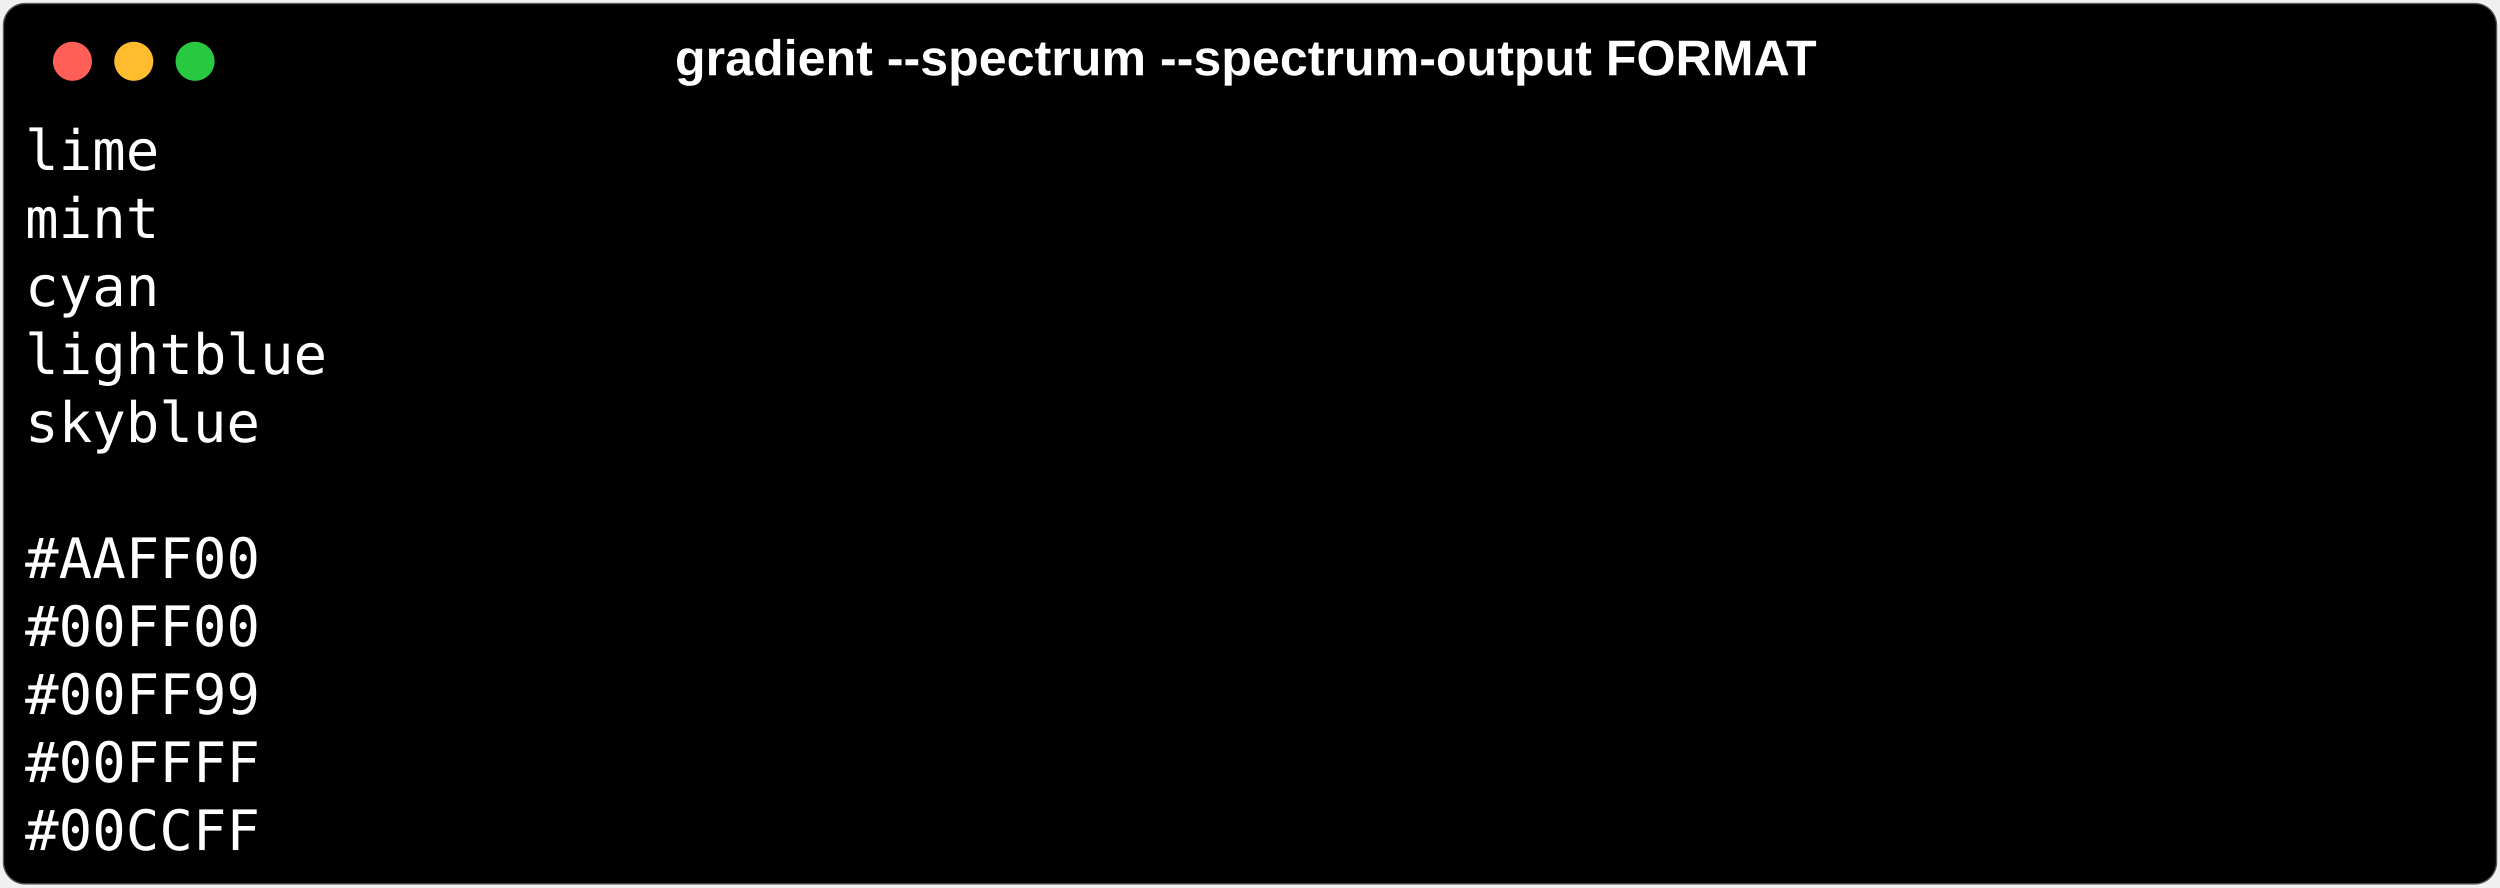
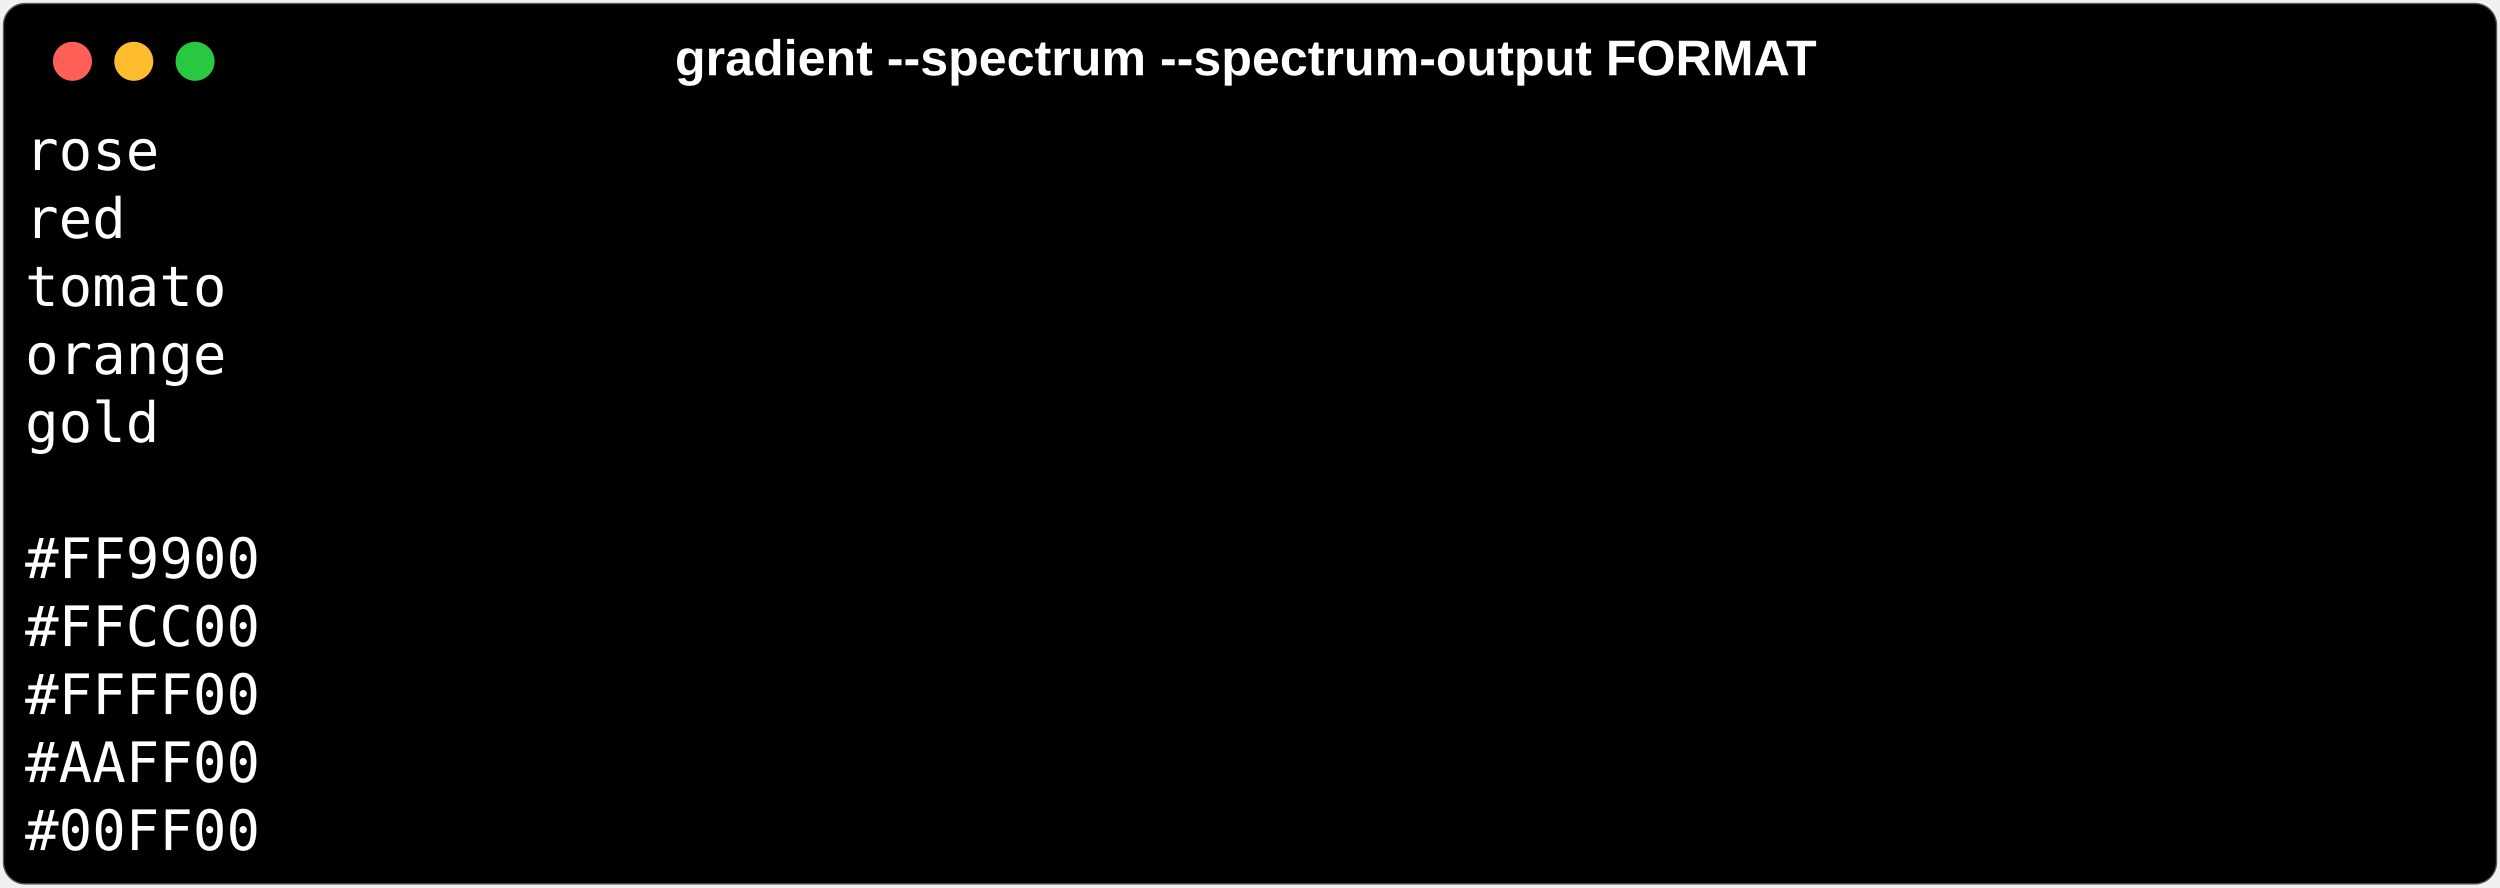
<svg xmlns="http://www.w3.org/2000/svg" class="rich-terminal" viewBox="0 0 897 318.4">
  <style>

    @font-face {
        font-family: "Fira Code";
        src: local("FiraCode-Regular"),
                url("https://cdnjs.cloudflare.com/ajax/libs/firacode/6.2.0/woff2/FiraCode-Regular.woff2") format("woff2"),
                url("https://cdnjs.cloudflare.com/ajax/libs/firacode/6.2.0/woff/FiraCode-Regular.woff") format("woff");
        font-style: normal;
        font-weight: 400;
    }
    @font-face {
        font-family: "Fira Code";
        src: local("FiraCode-Bold"),
                url("https://cdnjs.cloudflare.com/ajax/libs/firacode/6.2.0/woff2/FiraCode-Bold.woff2") format("woff2"),
                url("https://cdnjs.cloudflare.com/ajax/libs/firacode/6.2.0/woff/FiraCode-Bold.woff") format("woff");
        font-style: bold;
        font-weight: 700;
    }

-     .terminal-2075538172-matrix {
+     .terminal-1266364637-matrix {
        font-family: Fira Code, monospace;
        font-size: 20px;
        line-height: 24.4px;
        font-variant-east-asian: full-width;
    }

-     .terminal-2075538172-title {
+     .terminal-1266364637-title {
        font-size: 18px;
        font-weight: bold;
        font-family: arial;
    }

-     .terminal-2075538172-r1 { fill: #ffffff }
+     .terminal-1266364637-r1 { fill: #ffffff }
    </style>
  <defs>
-     <clipPath id="terminal-2075538172-clip-terminal">
+     <clipPath id="terminal-1266364637-clip-terminal">
      <rect x="0" y="0" width="877.4" height="267.4" />
    </clipPath>
-     <clipPath id="terminal-2075538172-line-0">
+     <clipPath id="terminal-1266364637-line-0">
      <rect x="0" y="1.5" width="878.4" height="24.65" />
    </clipPath>
-     <clipPath id="terminal-2075538172-line-1">
+     <clipPath id="terminal-1266364637-line-1">
      <rect x="0" y="25.9" width="878.4" height="24.65" />
    </clipPath>
-     <clipPath id="terminal-2075538172-line-2">
+     <clipPath id="terminal-1266364637-line-2">
      <rect x="0" y="50.3" width="878.4" height="24.65" />
    </clipPath>
-     <clipPath id="terminal-2075538172-line-3">
+     <clipPath id="terminal-1266364637-line-3">
      <rect x="0" y="74.7" width="878.4" height="24.65" />
    </clipPath>
-     <clipPath id="terminal-2075538172-line-4">
+     <clipPath id="terminal-1266364637-line-4">
      <rect x="0" y="99.1" width="878.4" height="24.65" />
    </clipPath>
-     <clipPath id="terminal-2075538172-line-5">
+     <clipPath id="terminal-1266364637-line-5">
      <rect x="0" y="123.5" width="878.4" height="24.65" />
    </clipPath>
-     <clipPath id="terminal-2075538172-line-6">
+     <clipPath id="terminal-1266364637-line-6">
      <rect x="0" y="147.9" width="878.4" height="24.65" />
    </clipPath>
-     <clipPath id="terminal-2075538172-line-7">
+     <clipPath id="terminal-1266364637-line-7">
      <rect x="0" y="172.3" width="878.4" height="24.65" />
    </clipPath>
-     <clipPath id="terminal-2075538172-line-8">
+     <clipPath id="terminal-1266364637-line-8">
      <rect x="0" y="196.7" width="878.4" height="24.65" />
    </clipPath>
-     <clipPath id="terminal-2075538172-line-9">
+     <clipPath id="terminal-1266364637-line-9">
      <rect x="0" y="221.1" width="878.4" height="24.65" />
    </clipPath>
  </defs>
  <rect fill="#000000" stroke="rgba(255,255,255,0.35)" stroke-width="1" x="1" y="1" width="895" height="316.4" rx="8" />
-   <text class="terminal-2075538172-title" fill="#ffffff" text-anchor="middle" x="447" y="27">gradient --spectrum --spectrum-output FORMAT</text>
+   <text class="terminal-1266364637-title" fill="#ffffff" text-anchor="middle" x="447" y="27">gradient --spectrum --spectrum-output FORMAT</text>
  <g transform="translate(26,22)">
    <circle cx="0" cy="0" r="7" fill="#ff5f57" />
    <circle cx="22" cy="0" r="7" fill="#febc2e" />
    <circle cx="44" cy="0" r="7" fill="#28c840" />
  </g>
-   <g transform="translate(9, 41)" clip-path="url(#terminal-2075538172-clip-terminal)">
-     <g class="terminal-2075538172-matrix">
-       <text class="terminal-2075538172-r1" x="0" y="20" textLength="48.8" clip-path="url(#terminal-2075538172-line-0)">lime</text>
-       <text class="terminal-2075538172-r1" x="878.4" y="20" textLength="12.2" clip-path="url(#terminal-2075538172-line-0)">
+   <g transform="translate(9, 41)" clip-path="url(#terminal-1266364637-clip-terminal)">
+     <g class="terminal-1266364637-matrix">
+       <text class="terminal-1266364637-r1" x="0" y="20" textLength="48.8" clip-path="url(#terminal-1266364637-line-0)">rose</text>
+       <text class="terminal-1266364637-r1" x="878.4" y="20" textLength="12.2" clip-path="url(#terminal-1266364637-line-0)">
</text>
-       <text class="terminal-2075538172-r1" x="0" y="44.4" textLength="48.8" clip-path="url(#terminal-2075538172-line-1)">mint</text>
-       <text class="terminal-2075538172-r1" x="878.4" y="44.4" textLength="12.2" clip-path="url(#terminal-2075538172-line-1)">
+       <text class="terminal-1266364637-r1" x="0" y="44.4" textLength="36.6" clip-path="url(#terminal-1266364637-line-1)">red</text>
+       <text class="terminal-1266364637-r1" x="878.4" y="44.4" textLength="12.2" clip-path="url(#terminal-1266364637-line-1)">
</text>
-       <text class="terminal-2075538172-r1" x="0" y="68.8" textLength="48.8" clip-path="url(#terminal-2075538172-line-2)">cyan</text>
-       <text class="terminal-2075538172-r1" x="878.4" y="68.8" textLength="12.2" clip-path="url(#terminal-2075538172-line-2)">
+       <text class="terminal-1266364637-r1" x="0" y="68.8" textLength="73.2" clip-path="url(#terminal-1266364637-line-2)">tomato</text>
+       <text class="terminal-1266364637-r1" x="878.4" y="68.8" textLength="12.2" clip-path="url(#terminal-1266364637-line-2)">
</text>
-       <text class="terminal-2075538172-r1" x="0" y="93.2" textLength="109.8" clip-path="url(#terminal-2075538172-line-3)">lightblue</text>
-       <text class="terminal-2075538172-r1" x="878.4" y="93.2" textLength="12.2" clip-path="url(#terminal-2075538172-line-3)">
+       <text class="terminal-1266364637-r1" x="0" y="93.2" textLength="73.2" clip-path="url(#terminal-1266364637-line-3)">orange</text>
+       <text class="terminal-1266364637-r1" x="878.4" y="93.2" textLength="12.2" clip-path="url(#terminal-1266364637-line-3)">
</text>
-       <text class="terminal-2075538172-r1" x="0" y="117.6" textLength="85.4" clip-path="url(#terminal-2075538172-line-4)">skyblue</text>
-       <text class="terminal-2075538172-r1" x="878.4" y="117.6" textLength="12.2" clip-path="url(#terminal-2075538172-line-4)">
+       <text class="terminal-1266364637-r1" x="0" y="117.6" textLength="48.8" clip-path="url(#terminal-1266364637-line-4)">gold</text>
+       <text class="terminal-1266364637-r1" x="878.4" y="117.6" textLength="12.2" clip-path="url(#terminal-1266364637-line-4)">
</text>
-       <text class="terminal-2075538172-r1" x="878.4" y="142" textLength="12.2" clip-path="url(#terminal-2075538172-line-5)">
+       <text class="terminal-1266364637-r1" x="878.4" y="142" textLength="12.2" clip-path="url(#terminal-1266364637-line-5)">
</text>
-       <text class="terminal-2075538172-r1" x="0" y="166.4" textLength="85.4" clip-path="url(#terminal-2075538172-line-6)">#AAFF00</text>
-       <text class="terminal-2075538172-r1" x="878.4" y="166.4" textLength="12.2" clip-path="url(#terminal-2075538172-line-6)">
+       <text class="terminal-1266364637-r1" x="0" y="166.4" textLength="85.4" clip-path="url(#terminal-1266364637-line-6)">#FF9900</text>
+       <text class="terminal-1266364637-r1" x="878.4" y="166.4" textLength="12.2" clip-path="url(#terminal-1266364637-line-6)">
</text>
-       <text class="terminal-2075538172-r1" x="0" y="190.8" textLength="85.4" clip-path="url(#terminal-2075538172-line-7)">#00FF00</text>
-       <text class="terminal-2075538172-r1" x="878.4" y="190.8" textLength="12.2" clip-path="url(#terminal-2075538172-line-7)">
+       <text class="terminal-1266364637-r1" x="0" y="190.8" textLength="85.4" clip-path="url(#terminal-1266364637-line-7)">#FFCC00</text>
+       <text class="terminal-1266364637-r1" x="878.4" y="190.8" textLength="12.2" clip-path="url(#terminal-1266364637-line-7)">
</text>
-       <text class="terminal-2075538172-r1" x="0" y="215.2" textLength="85.4" clip-path="url(#terminal-2075538172-line-8)">#00FF99</text>
-       <text class="terminal-2075538172-r1" x="878.4" y="215.2" textLength="12.2" clip-path="url(#terminal-2075538172-line-8)">
+       <text class="terminal-1266364637-r1" x="0" y="215.2" textLength="85.4" clip-path="url(#terminal-1266364637-line-8)">#FFFF00</text>
+       <text class="terminal-1266364637-r1" x="878.4" y="215.2" textLength="12.2" clip-path="url(#terminal-1266364637-line-8)">
</text>
-       <text class="terminal-2075538172-r1" x="0" y="239.6" textLength="85.4" clip-path="url(#terminal-2075538172-line-9)">#00FFFF</text>
-       <text class="terminal-2075538172-r1" x="878.4" y="239.6" textLength="12.2" clip-path="url(#terminal-2075538172-line-9)">
+       <text class="terminal-1266364637-r1" x="0" y="239.6" textLength="85.4" clip-path="url(#terminal-1266364637-line-9)">#AAFF00</text>
+       <text class="terminal-1266364637-r1" x="878.4" y="239.6" textLength="12.2" clip-path="url(#terminal-1266364637-line-9)">
</text>
-       <text class="terminal-2075538172-r1" x="0" y="264" textLength="85.4" clip-path="url(#terminal-2075538172-line-10)">#00CCFF</text>
-       <text class="terminal-2075538172-r1" x="878.4" y="264" textLength="12.2" clip-path="url(#terminal-2075538172-line-10)">
+       <text class="terminal-1266364637-r1" x="0" y="264" textLength="85.4" clip-path="url(#terminal-1266364637-line-10)">#00FF00</text>
+       <text class="terminal-1266364637-r1" x="878.4" y="264" textLength="12.2" clip-path="url(#terminal-1266364637-line-10)">
</text>
    </g>
  </g>
</svg>
